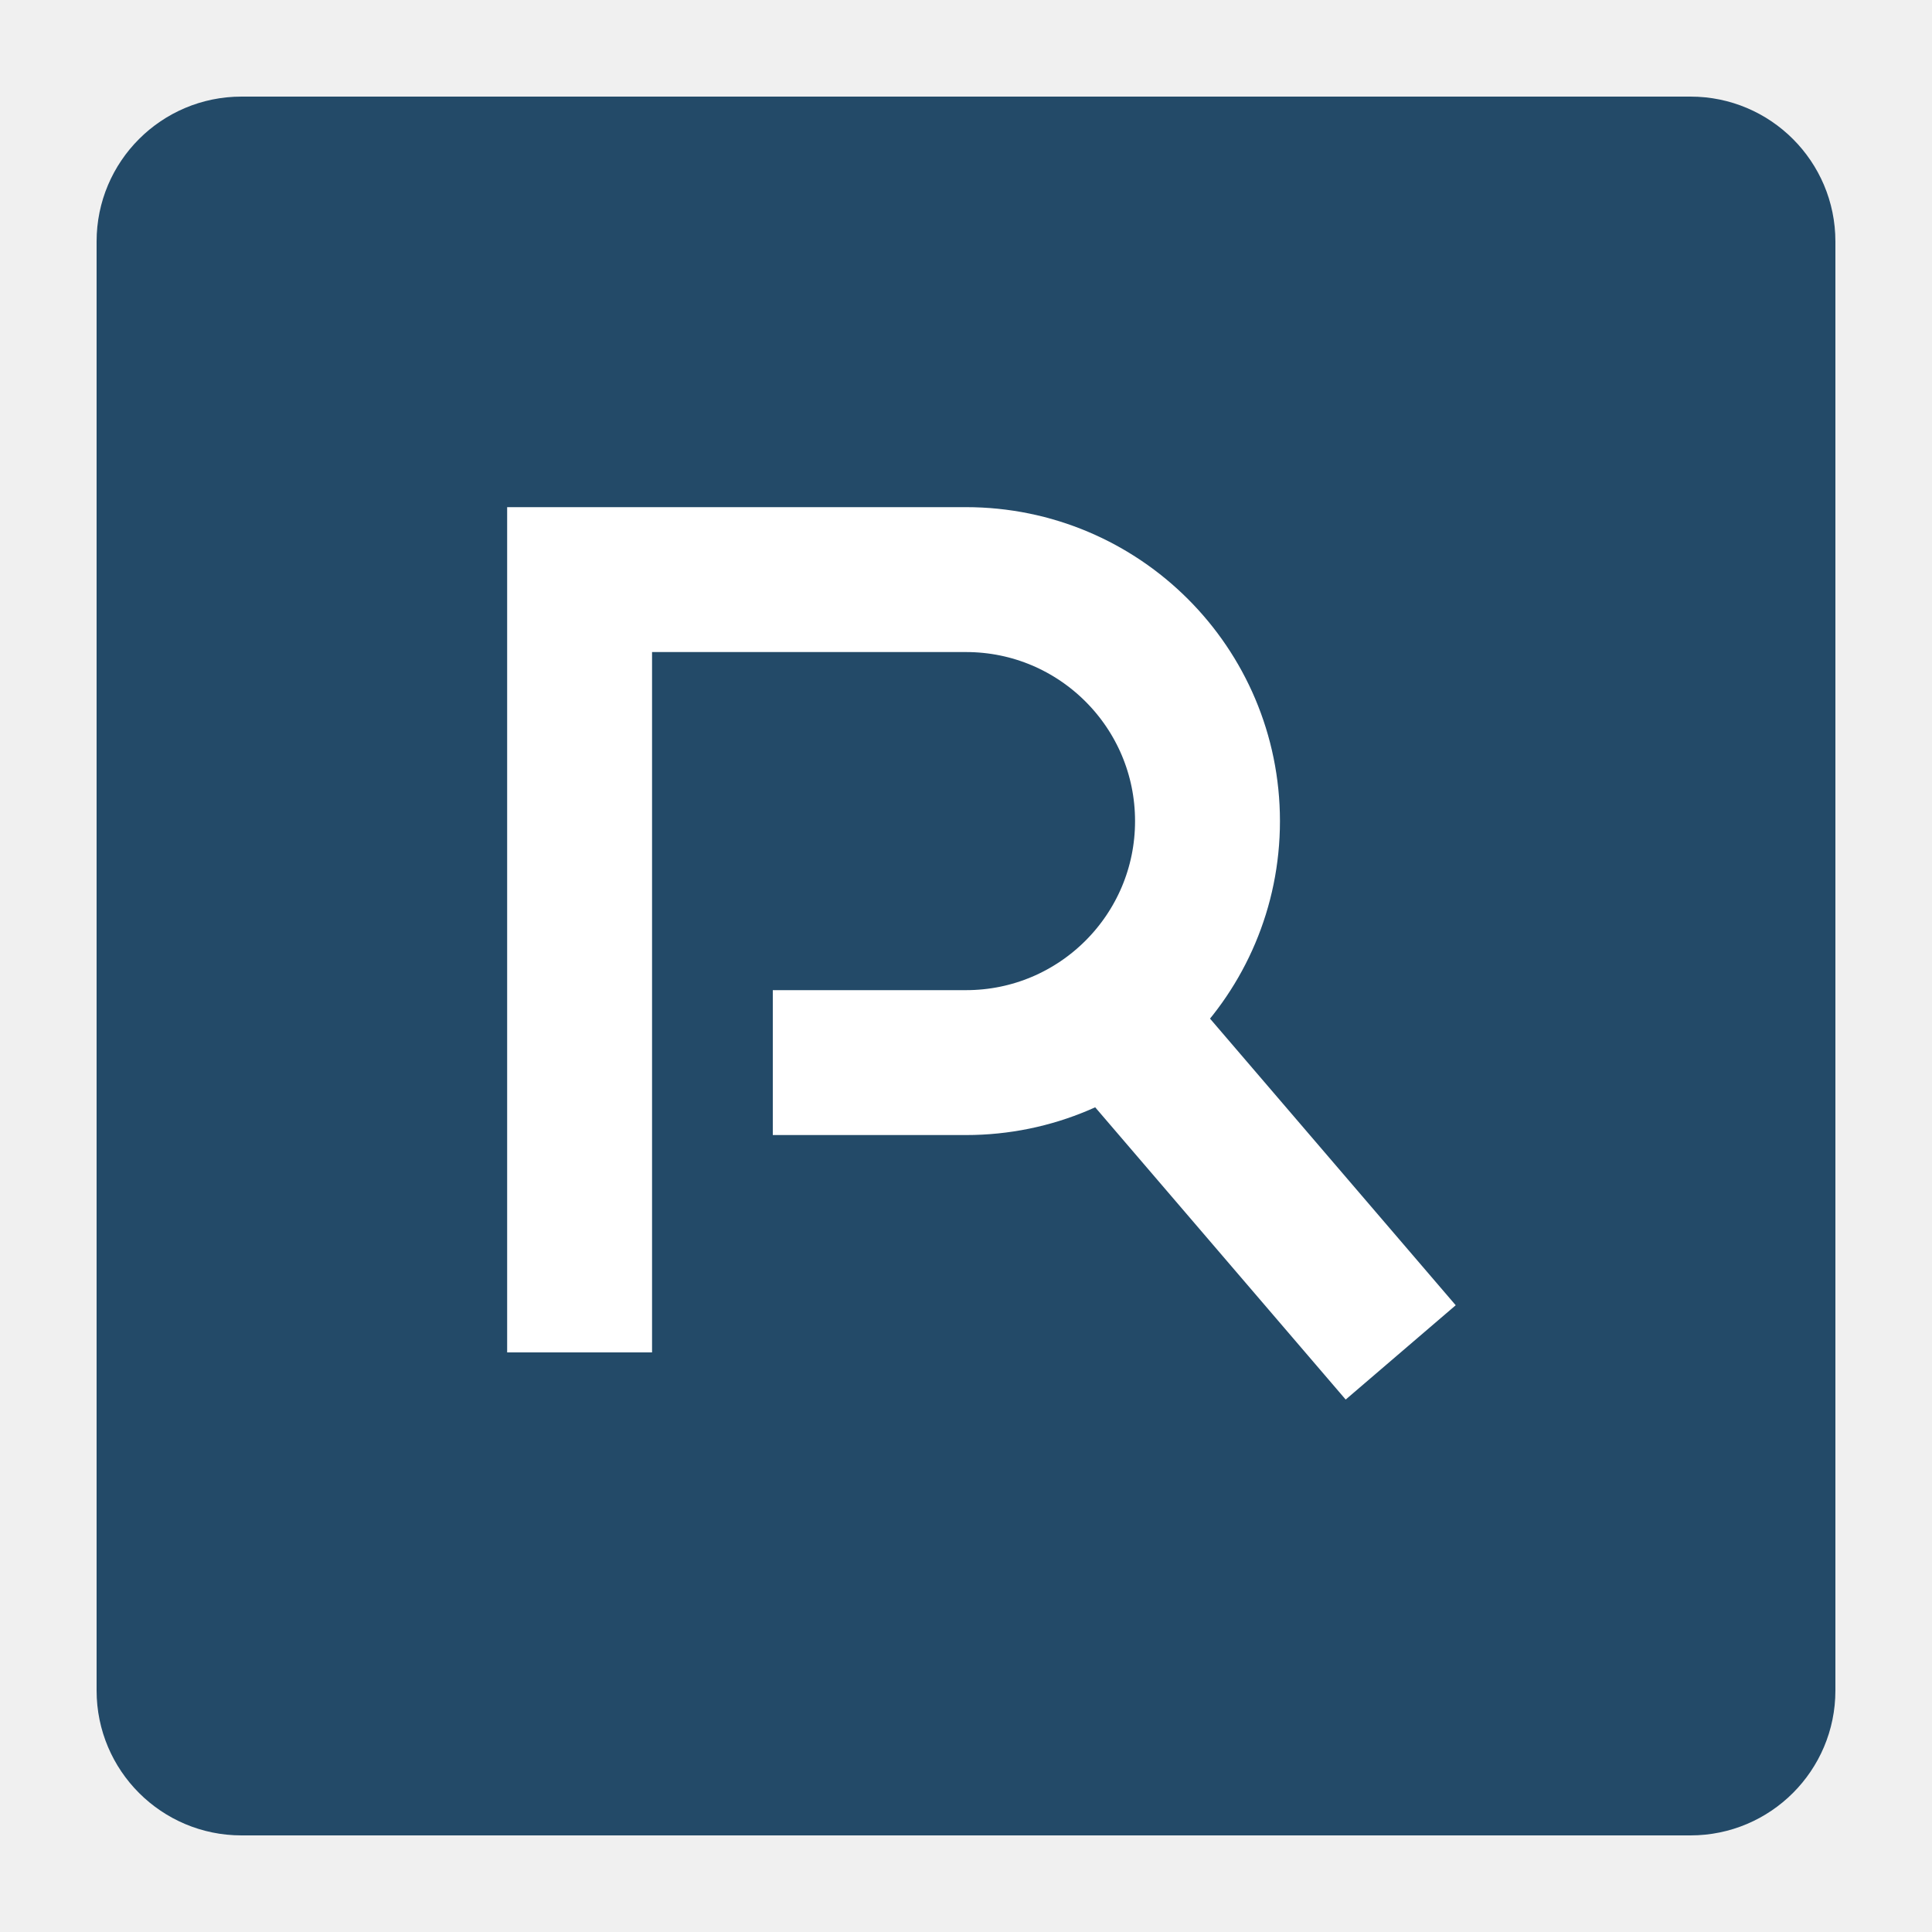
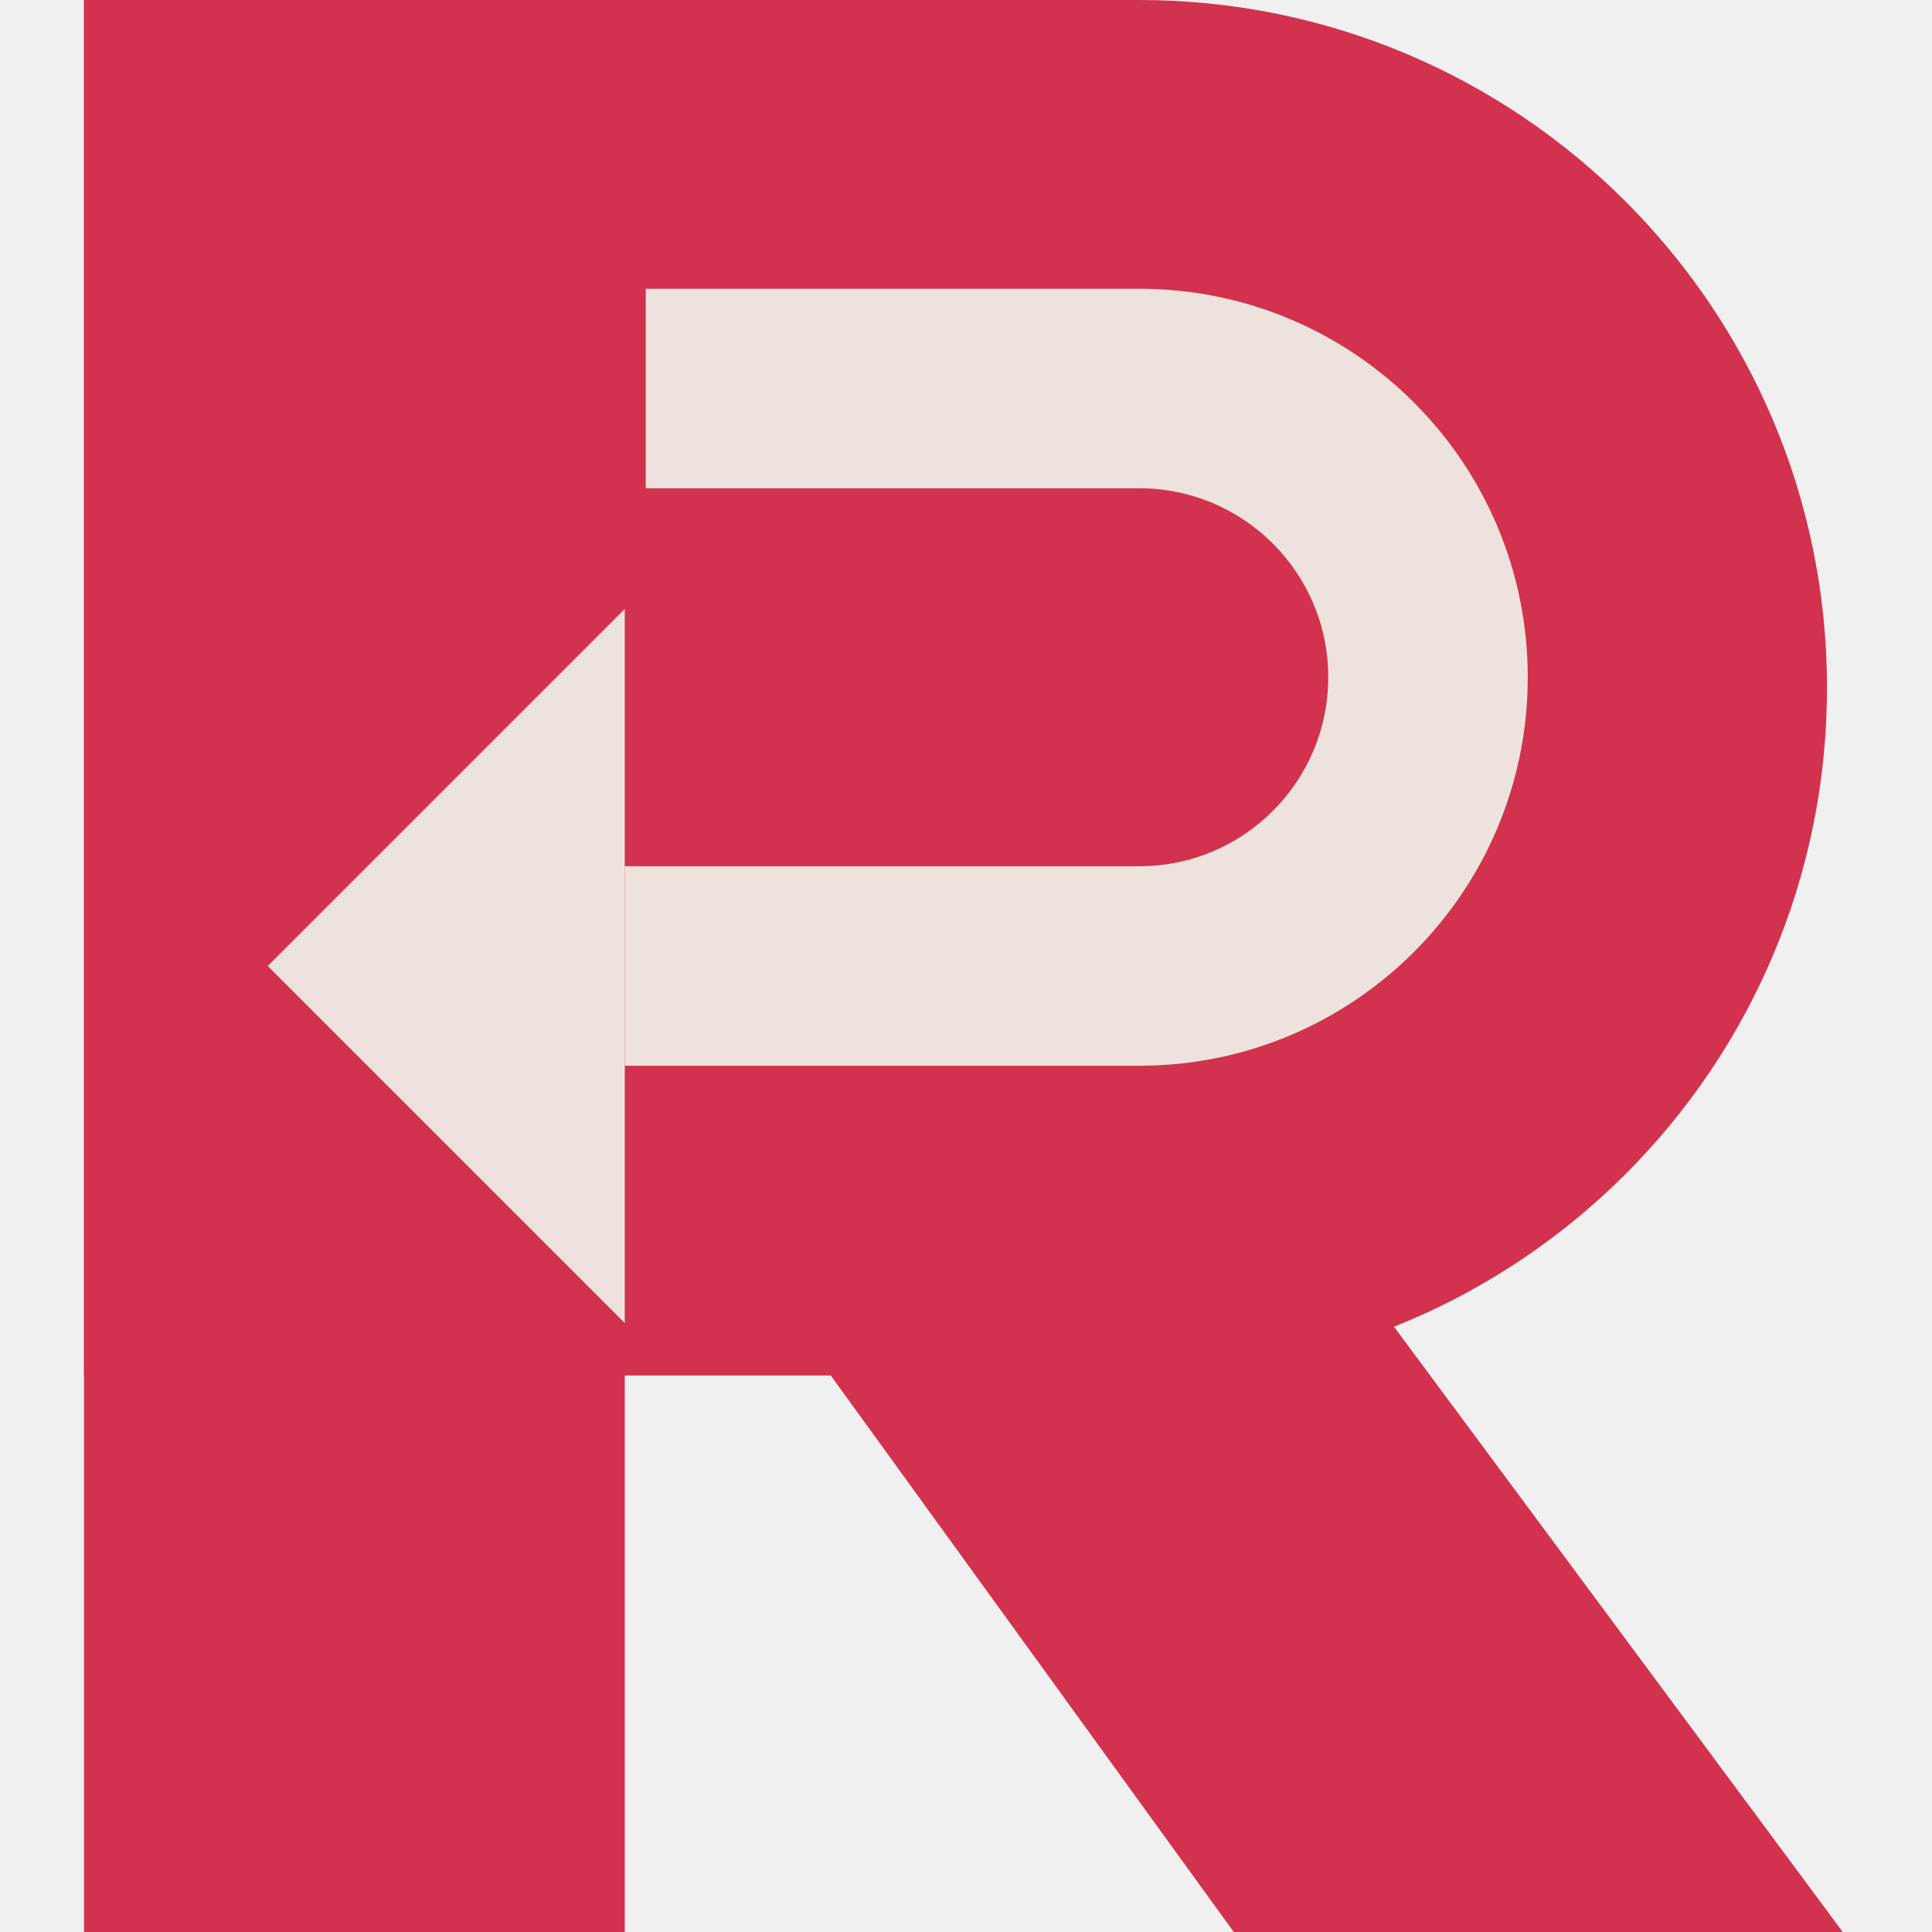
- <svg xmlns="http://www.w3.org/2000/svg" viewBox="0 0 40 40">
-   <rect x="2" y="2" width="36" height="36" rx="3" fill="#234a68" />
-   <path d="M12 28V12h8a5 5 0 0 1 0 10h-4m7-1 6 7" fill="none" stroke="#fff" stroke-width="3" />
+ <svg xmlns="http://www.w3.org/2000/svg" viewBox="-16 0 368 368">
+   <path d="M0 0h201a131 131 0 0 1 0 262H0z" fill="#d2324d" />
+   <path d="M0 0h103v368H0z" fill="#d2324d" />
+   <path d="M135 252h114l86 116H219z" fill="#d2324d" />
+   <path d="M107 55h94a74 74 0 0 1 0 148h-98v-38h98a36 36 0 0 0 0-72h-94z" fill="#ede3dc" />
+   <path d="M35 184l68-68v136z" fill="#ede3dc" />
</svg>
